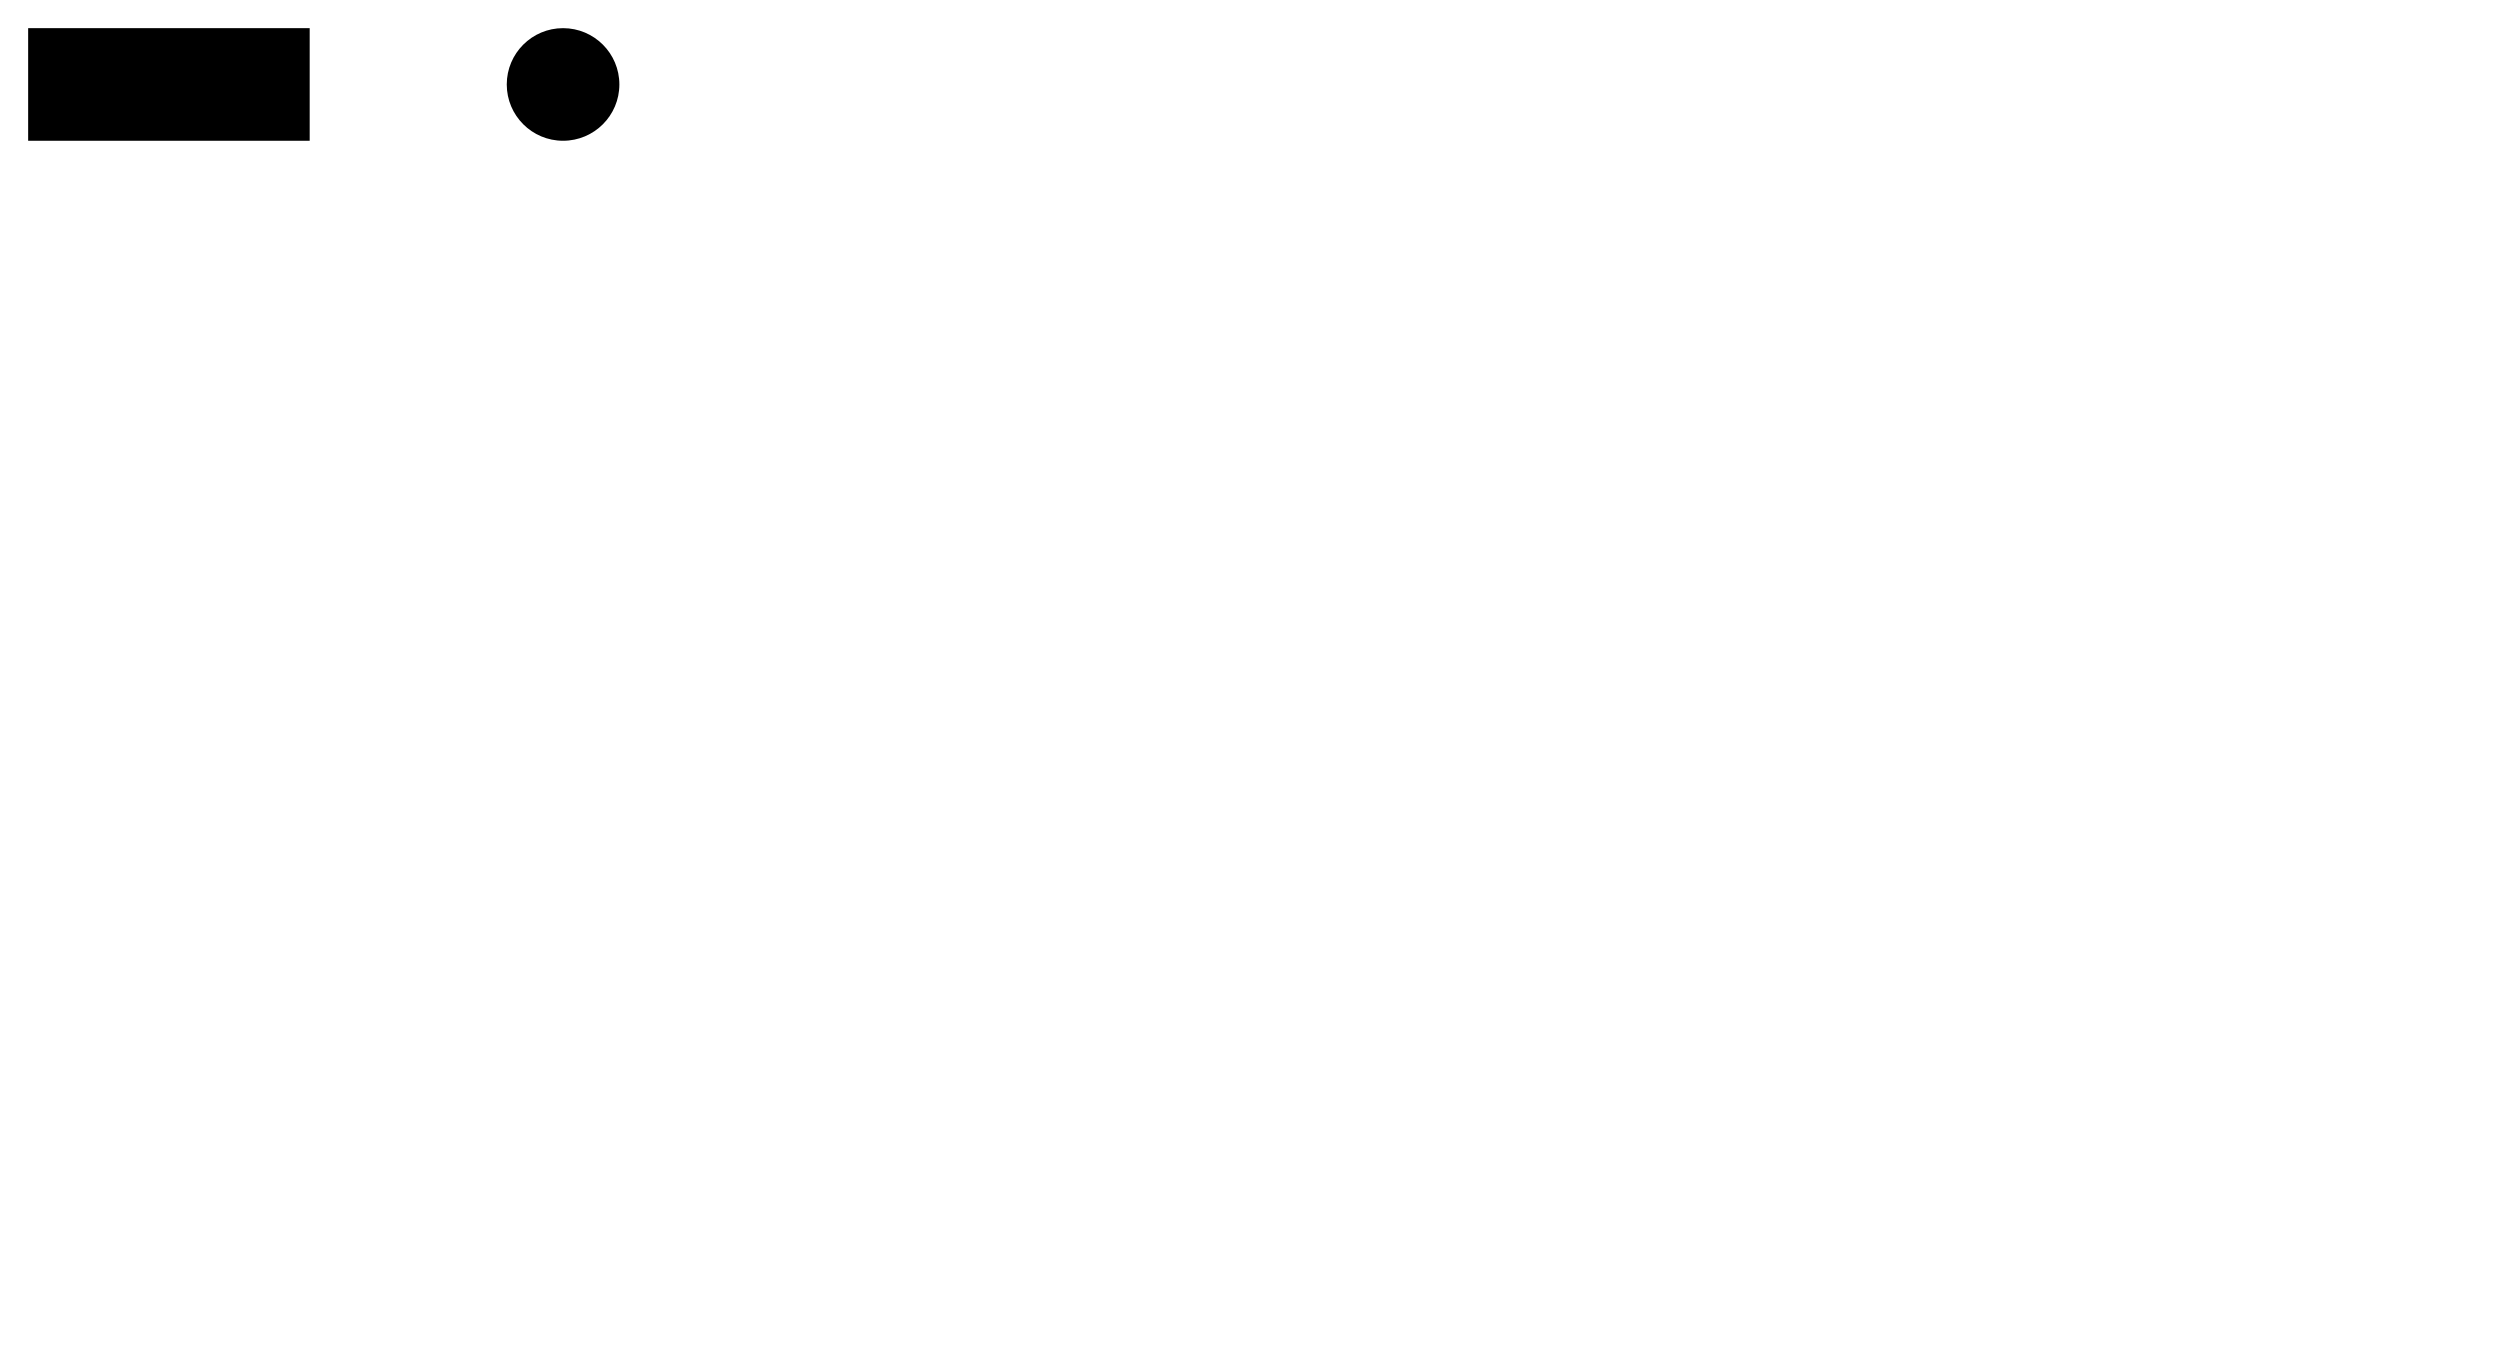
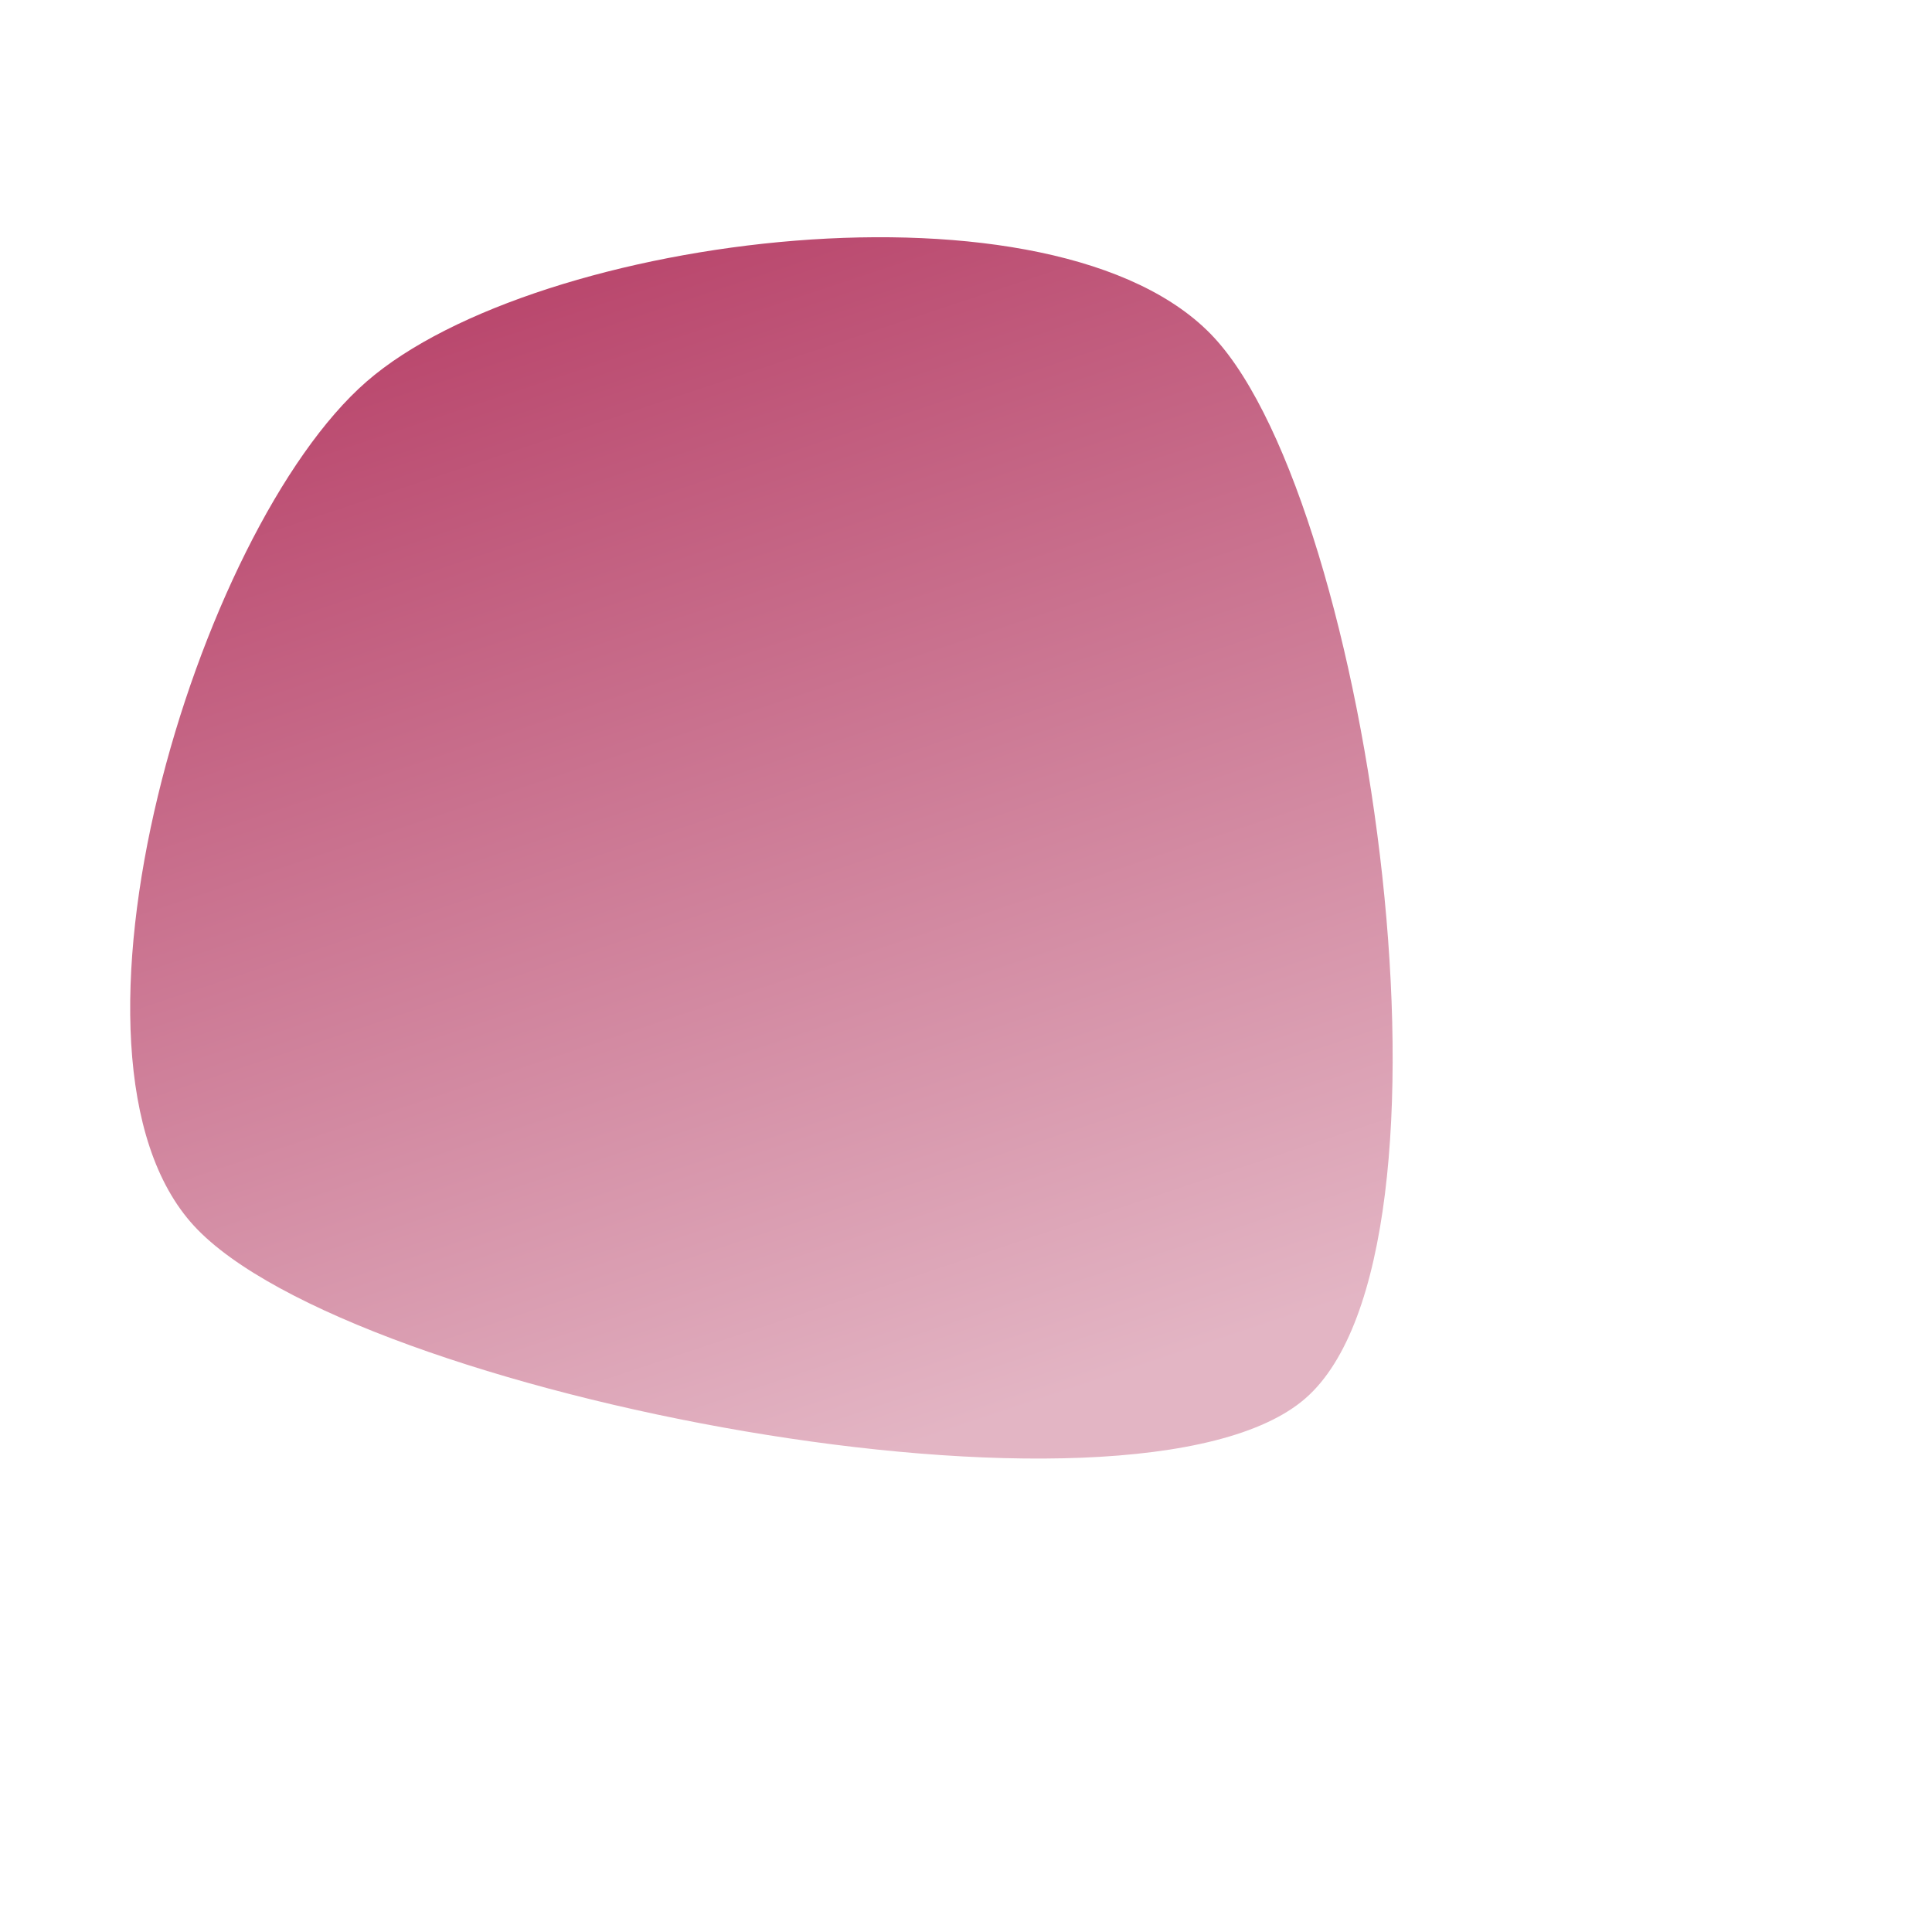
- <svg xmlns="http://www.w3.org/2000/svg" width="888" height="483.611" viewBox="0 0 888 483.611">
-   <rect id="node1" x="10" y="10" width="100" height="40" />
-   <circle id="node2" cx="200" cy="30" r="20" />
+ <svg xmlns="http://www.w3.org/2000/svg" version="1.1" viewBox="0 0 600 600">
+   <path d="M60.315,380.769C11.713,328.147,61.014,164.51,113.811,118.531C166.608,72.552,328.497,52.273,377.098,104.895C425.699,157.517,458.217,388.287,405.42,434.266C352.622,480.245,108.916,433.392,60.315,380.769C11.713,328.147,61.014,164.51,113.811,118.531" fill="url(&quot;#SvgjsLinearGradient1000&quot;)" />
+   <defs>
+     <linearGradient id="SvgjsLinearGradient1000" gradientTransform="rotate(71, 0.5, 0.5)">
+       <stop stop-color="hsl(340, 45%, 50%)" offset="0" />
+       <stop stop-color="hsl(340, 45%, 80%)" offset="1" />
+     </linearGradient>
+   </defs>
</svg>
